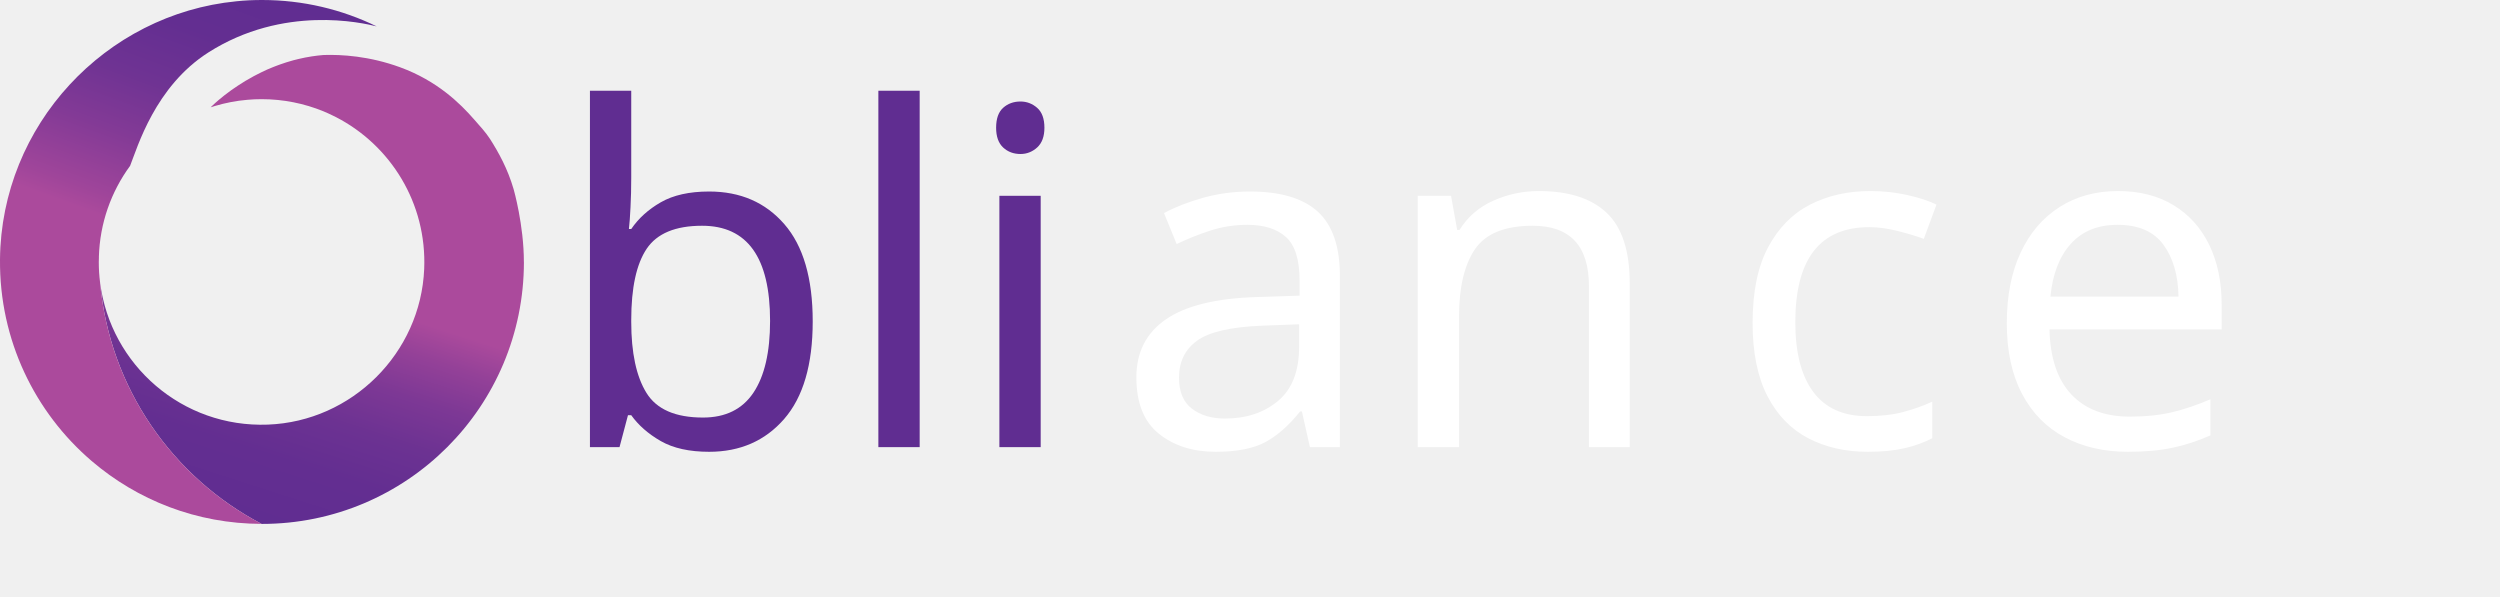
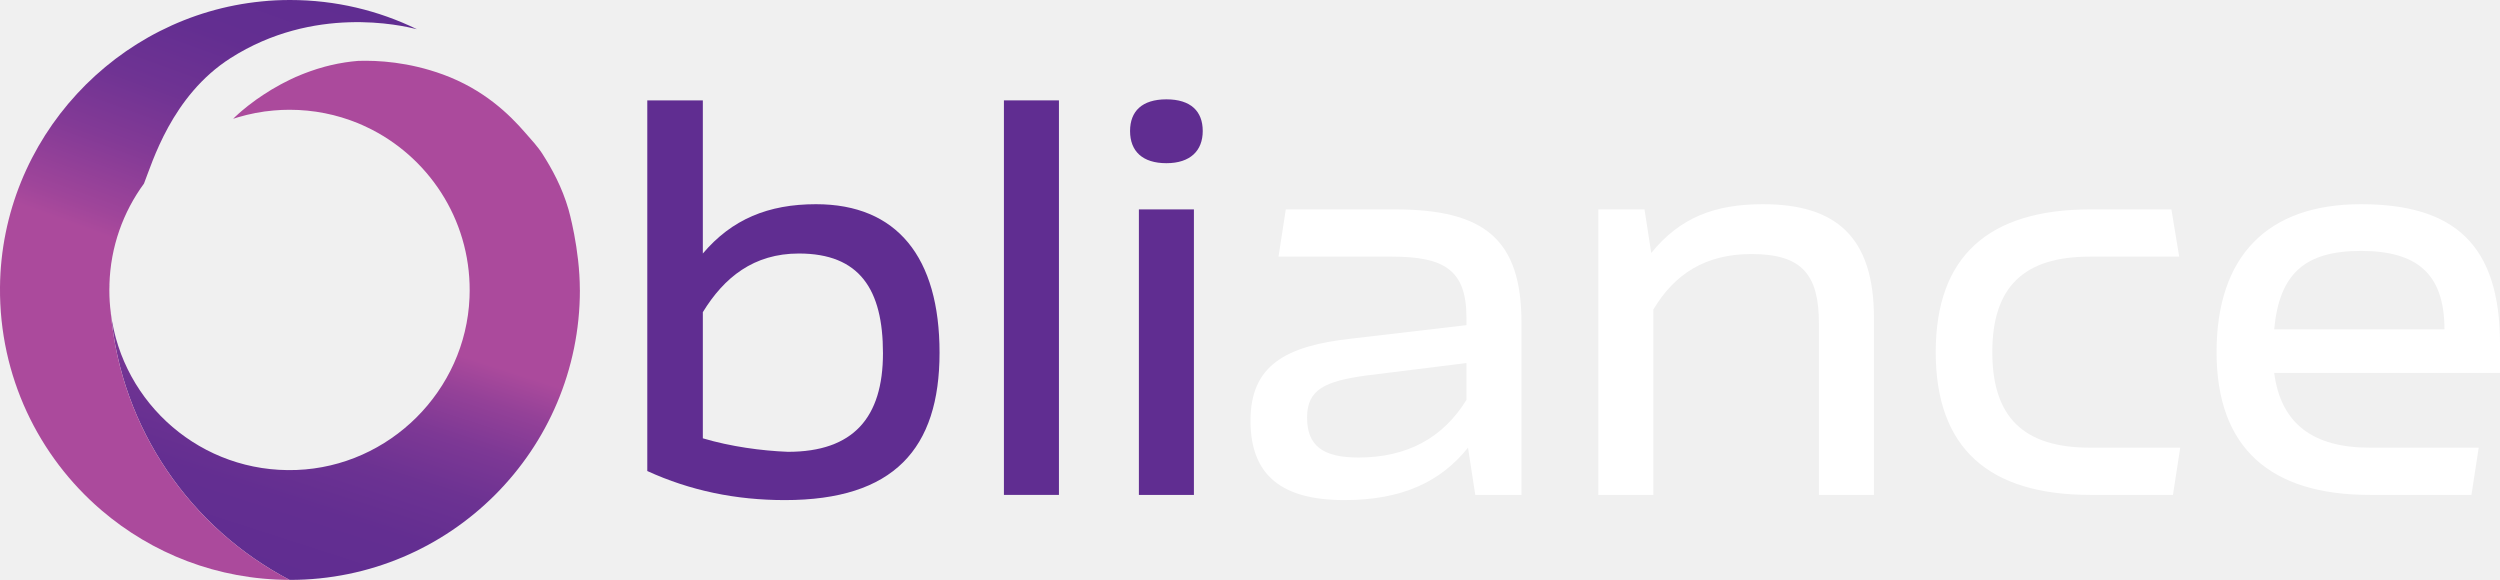
- <svg xmlns="http://www.w3.org/2000/svg" id="Calque_2" data-name="Calque 2" viewBox="0 0 586.35 139.94">
+ <svg xmlns="http://www.w3.org/2000/svg" id="Calque_2" data-name="Calque 2" viewBox="0 0 529.75 122.88">
  <defs>
    <style>
      .cls-1 {
        fill: #602d91;
      }

-       .cls-2, .cls-3 {
+       .cls-2 {
        fill: #fff;
      }

-       .cls-4 {
+       .cls-3 {
        fill: url(#Dégradé_sans_nom_708);
      }

-       .cls-3 {
-         letter-spacing: 0em;
-       }
- 
-       .cls-5 {
-         font-family: FONTSPRINGDEMO-NizzoliSemiBoldRegular, 'FONTSPRING DEMO - Nizzoli SemiBold';
-         font-size: 110px;
-       }
- 
-       .cls-6 {
+       .cls-4 {
        fill: url(#Dégradé_sans_nom_680);
      }
    </style>
    <linearGradient id="Dégradé_sans_nom_680" data-name="Dégradé sans nom 680" x1="90.15" y1="16.15" x2="56.35" y2="120.97" gradientUnits="userSpaceOnUse">
      <stop offset="0" stop-color="#ab4a9c" />
      <stop offset=".49" stop-color="#ab4a9c" />
      <stop offset=".56" stop-color="#944198" />
      <stop offset=".65" stop-color="#7d3895" />
      <stop offset=".75" stop-color="#6c3292" />
      <stop offset=".86" stop-color="#632e91" />
      <stop offset="1" stop-color="#602d91" />
    </linearGradient>
    <linearGradient id="Dégradé_sans_nom_708" data-name="Dégradé sans nom 708" x1="20.66" y1="114.33" x2="63.21" y2="-2.64" gradientUnits="userSpaceOnUse">
      <stop offset="0" stop-color="#ab4a9c" />
      <stop offset=".49" stop-color="#ab4a9c" />
      <stop offset=".53" stop-color="#9f459a" />
      <stop offset=".65" stop-color="#833a96" />
      <stop offset=".76" stop-color="#6f3393" />
      <stop offset=".88" stop-color="#632e91" />
      <stop offset="1" stop-color="#602d91" />
    </linearGradient>
  </defs>
  <g id="Obliance">
    <g id="Obliance-2" data-name="Obliance">
-       <path id="Obliance-3" data-name="Obliance" class="cls-6" d="M122.88,61.44c0,33.93-27.51,61.44-61.44,61.44h-.08c-20.87-10.92-35.66-31.91-37.87-56.52,2.47,19.24,19.25,33.99,39.34,33.23,19.73-.75,35.83-16.78,36.66-36.5.65-15.47-7.91-29.02-20.65-35.6-.33-.17-.66-.34-1-.49-.66-.33-1.33-.62-2.02-.91-4.46-1.82-9.35-2.83-14.47-2.83-1.13,0-2.25.05-3.36.15-2.6.22-5.13.72-7.56,1.44-.17.05-.35.1-.51.16-.17.05-.35.1-.51.16t.03-.03s.02-.02.03-.03c.02-.02.03-.03.05-.05.04-.04.09-.09.16-.16.06-.06.13-.13.21-.2.16-.15.35-.33.58-.53,0,0,.03-.02.03-.03.23-.2.49-.43.79-.69.78-.66,1.78-1.46,2.98-2.32.97-.68,2.06-1.41,3.28-2.15.6-.36,1.25-.72,1.92-1.09.25-.13.51-.27.77-.4.39-.2.78-.4,1.19-.6.41-.19.82-.39,1.24-.58.4-.17.8-.35,1.22-.51.22-.09.43-.17.66-.26.27-.1.53-.21.8-.3.18-.07.37-.14.56-.2.4-.14.8-.28,1.22-.41.03-.02.06-.03.09-.03.53-.16,1.07-.32,1.61-.47.4-.11.79-.21,1.2-.3,1.01-.24,2.05-.45,3.12-.61.39-.06.78-.11,1.18-.16.08,0,.16-.02.23-.03.44-.05.89-.09,1.34-.13h0c4.18-.13,10.67.22,17.98,2.89,8.65,3.17,14.03,8.44,17.36,12.27,1.29,1.48,2.69,2.96,3.74,4.61,1.92,3.02,4.1,6.91,5.49,11.72,0,0,2.4,8.34,2.4,17.04Z" />
-       <path id="Obliance-4" data-name="Obliance" class="cls-4" d="M23.2,60.34c-.02.36-.03.73-.03,1.1,0,1.65.1,3.27.31,4.86,0,.02,0,.03,0,.05v.04c2.23,24.59,17.01,45.57,37.87,56.48-15.23-.02-29.16-5.58-39.89-14.78C8.19,96.72-.17,79.76,0,60.84.3,29.35,24.71,3.31,55.45.3h0c1.98-.21,3.99-.3,6.01-.3,9.64,0,18.77,2.23,26.89,6.19-3.38-.85-21.87-5.11-39.49,6.12-12.5,7.97-16.61,22.22-18.35,26.59-4.42,6.03-7.1,13.4-7.32,21.39v.04Z" />
-       <text id="Obliance-5" data-name="Obliance" class="cls-5" transform="translate(129.02 104.87)">
-         <tspan class="cls-1" x="0" y="0">bli</tspan>
-         <tspan class="cls-2" x="132.44" y="0">an</tspan>
-         <tspan class="cls-3" x="275.99" y="0">c</tspan>
-         <tspan class="cls-2" x="335.61" y="0">e</tspan>
-       </text>
+       <path id="Obliance-3" data-name="Obliance" class="cls-4" d="M122.88,61.44c0,33.93-27.51,61.44-61.44,61.44h-.08c-20.87-10.92-35.66-31.91-37.87-56.52,2.47,19.24,19.25,33.99,39.34,33.23,19.73-.75,35.83-16.78,36.66-36.5.65-15.47-7.91-29.02-20.65-35.6-.33-.17-.66-.34-1-.49-.66-.33-1.33-.62-2.02-.91-4.46-1.82-9.35-2.83-14.47-2.83-1.13,0-2.25.05-3.36.15-2.6.22-5.13.72-7.56,1.44-.17.05-.35.1-.51.16-.17.05-.35.1-.51.16t.03-.03s.02-.02.03-.03c.02-.02.03-.03.05-.05.04-.04.09-.09.16-.16.06-.06.13-.13.21-.2.16-.15.35-.33.58-.53,0,0,.03-.02.03-.03.23-.2.49-.43.79-.69.78-.66,1.78-1.46,2.98-2.32.97-.68,2.06-1.41,3.28-2.15.6-.36,1.25-.72,1.92-1.09.25-.13.51-.27.77-.4.39-.2.78-.4,1.19-.6.41-.19.82-.39,1.24-.58.4-.17.8-.35,1.22-.51.22-.09.43-.17.66-.26.27-.1.53-.21.8-.3.18-.07.37-.14.56-.2.4-.14.8-.28,1.22-.41.03-.02.06-.03.09-.03.53-.16,1.07-.32,1.61-.47.4-.11.79-.21,1.2-.3,1.01-.24,2.05-.45,3.12-.61.39-.06.78-.11,1.18-.16.08,0,.16-.02.23-.03.44-.05.89-.09,1.34-.13h0c4.18-.13,10.67.22,17.98,2.89,8.65,3.17,14.03,8.44,17.36,12.27,1.29,1.48,2.69,2.96,3.74,4.61,1.92,3.02,4.1,6.91,5.49,11.72,0,0,2.4,8.34,2.4,17.04Z" />
+       <path id="Obliance-4" data-name="Obliance" class="cls-3" d="M23.2,60.34c-.02.36-.03.73-.03,1.1,0,1.65.1,3.27.31,4.86,0,.02,0,.03,0,.05v.04c2.23,24.59,17.01,45.57,37.87,56.48-15.23-.02-29.16-5.58-39.89-14.78C8.19,96.72-.17,79.76,0,60.84.3,29.35,24.71,3.31,55.45.3h0c1.98-.21,3.99-.3,6.01-.3,9.64,0,18.77,2.23,26.89,6.19-3.38-.85-21.87-5.11-39.49,6.12-12.5,7.97-16.61,22.22-18.35,26.59-4.42,6.03-7.1,13.4-7.32,21.39v.04Z" />
+       <g>
+         <path class="cls-1" d="M199.09,74.73c0,20.35-9.68,31.24-32.78,31.24-10.34,0-20.02-1.98-29.15-6.16V21.27h11.77v32.45c6.16-7.26,13.86-10.45,23.98-10.45,17.16,0,26.18,11.22,26.18,31.46ZM187.1,74.84c0-13.53-4.95-21.12-17.82-21.12-9.57,0-15.84,5.06-20.35,12.43v26.73c5.94,1.76,12.43,2.64,18.04,2.86,13.86,0,20.13-7.26,20.13-20.9Z" />
+         <path class="cls-1" d="M212.73,21.27h11.66v83.6h-11.66V21.27Z" />
+         <path class="cls-1" d="M239.46,27.76c0-4.18,2.53-6.71,7.7-6.71s7.7,2.53,7.7,6.71-2.64,6.82-7.7,6.82-7.7-2.53-7.7-6.82ZM241.33,44.37h11.66v60.5h-11.66v-60.5Z" />
+         <path class="cls-2" d="M322.4,68.35v36.52h-9.79l-1.54-10.01c-5.72,7.15-13.86,11.11-26.18,11.11-13.2,0-19.91-5.17-19.91-16.83s7.37-15.84,21.34-17.38l24.42-2.86v-1.65c0-10.23-4.95-12.87-15.84-12.87h-23.98l1.54-10.01h23.1c18.92,0,26.84,6.27,26.84,23.98ZM310.74,84.74v-7.81l-21.23,2.64c-8.8,1.21-12.54,2.97-12.54,8.91s3.3,8.47,10.89,8.47c10.34,0,17.93-4.18,22.88-12.21Z" />
+         <path class="cls-2" d="M397.09,67.36v37.51h-11.66v-36.3c0-10.34-3.52-14.74-14.3-14.74-9.68,0-16.28,4.18-20.79,11.77v39.27h-11.66v-60.5h9.79l1.43,9.24c6.05-7.48,13.42-10.34,23.65-10.34,15.4,0,23.54,6.82,23.54,24.09Z" />
+         <path class="cls-2" d="M410.18,74.62c0-20.35,11.22-30.25,32.78-30.25h17.16l1.65,10.01h-18.92c-13.97,0-20.68,6.38-20.68,20.24s6.71,20.24,20.68,20.24h19.14l-1.54,10.01h-17.49c-21.56,0-32.78-9.9-32.78-30.25Z" />
+         <path class="cls-2" d="M529.75,79.02h-47.85c1.43,10.89,8.36,15.84,20.24,15.84h23.1l-1.54,10.01h-21.56c-21.01,0-32.45-9.9-32.45-30.25s10.78-31.35,30.58-31.35,29.48,8.58,29.48,29.59v6.16ZM517.98,69.78c0-11.88-5.94-16.61-17.71-16.61s-17.27,4.73-18.37,16.61h36.08Z" />
+       </g>
    </g>
  </g>
</svg>
